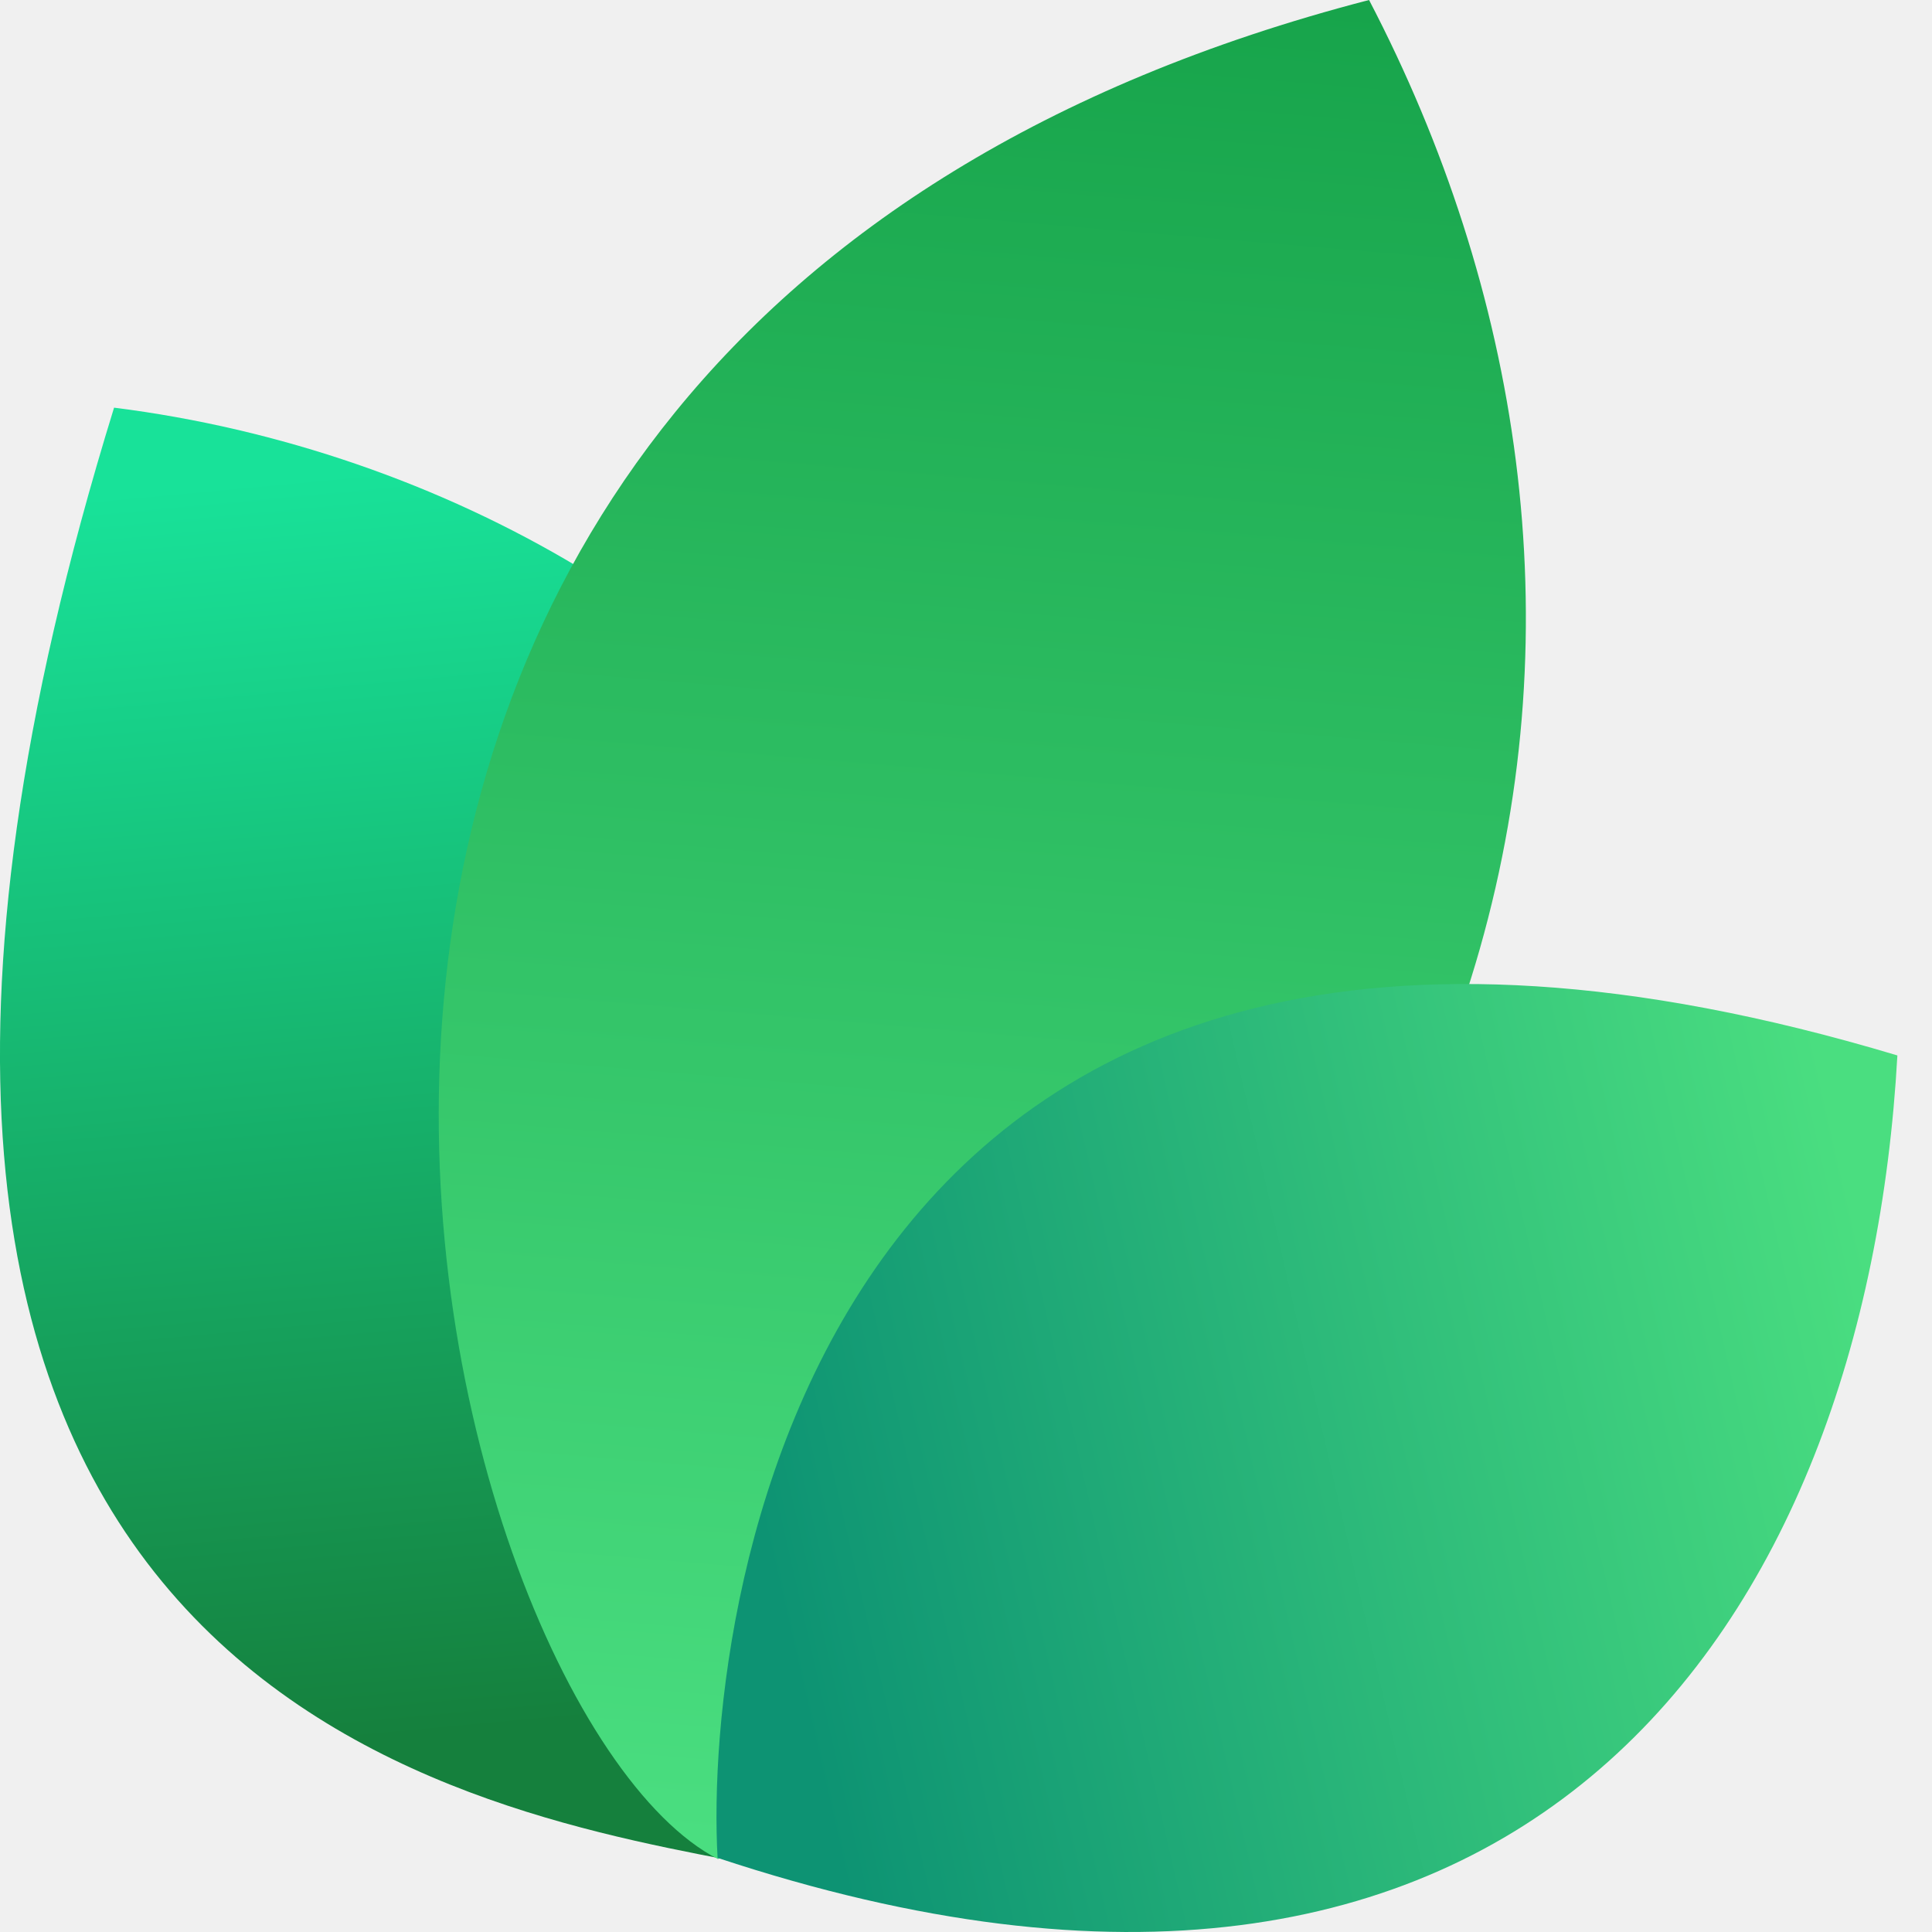
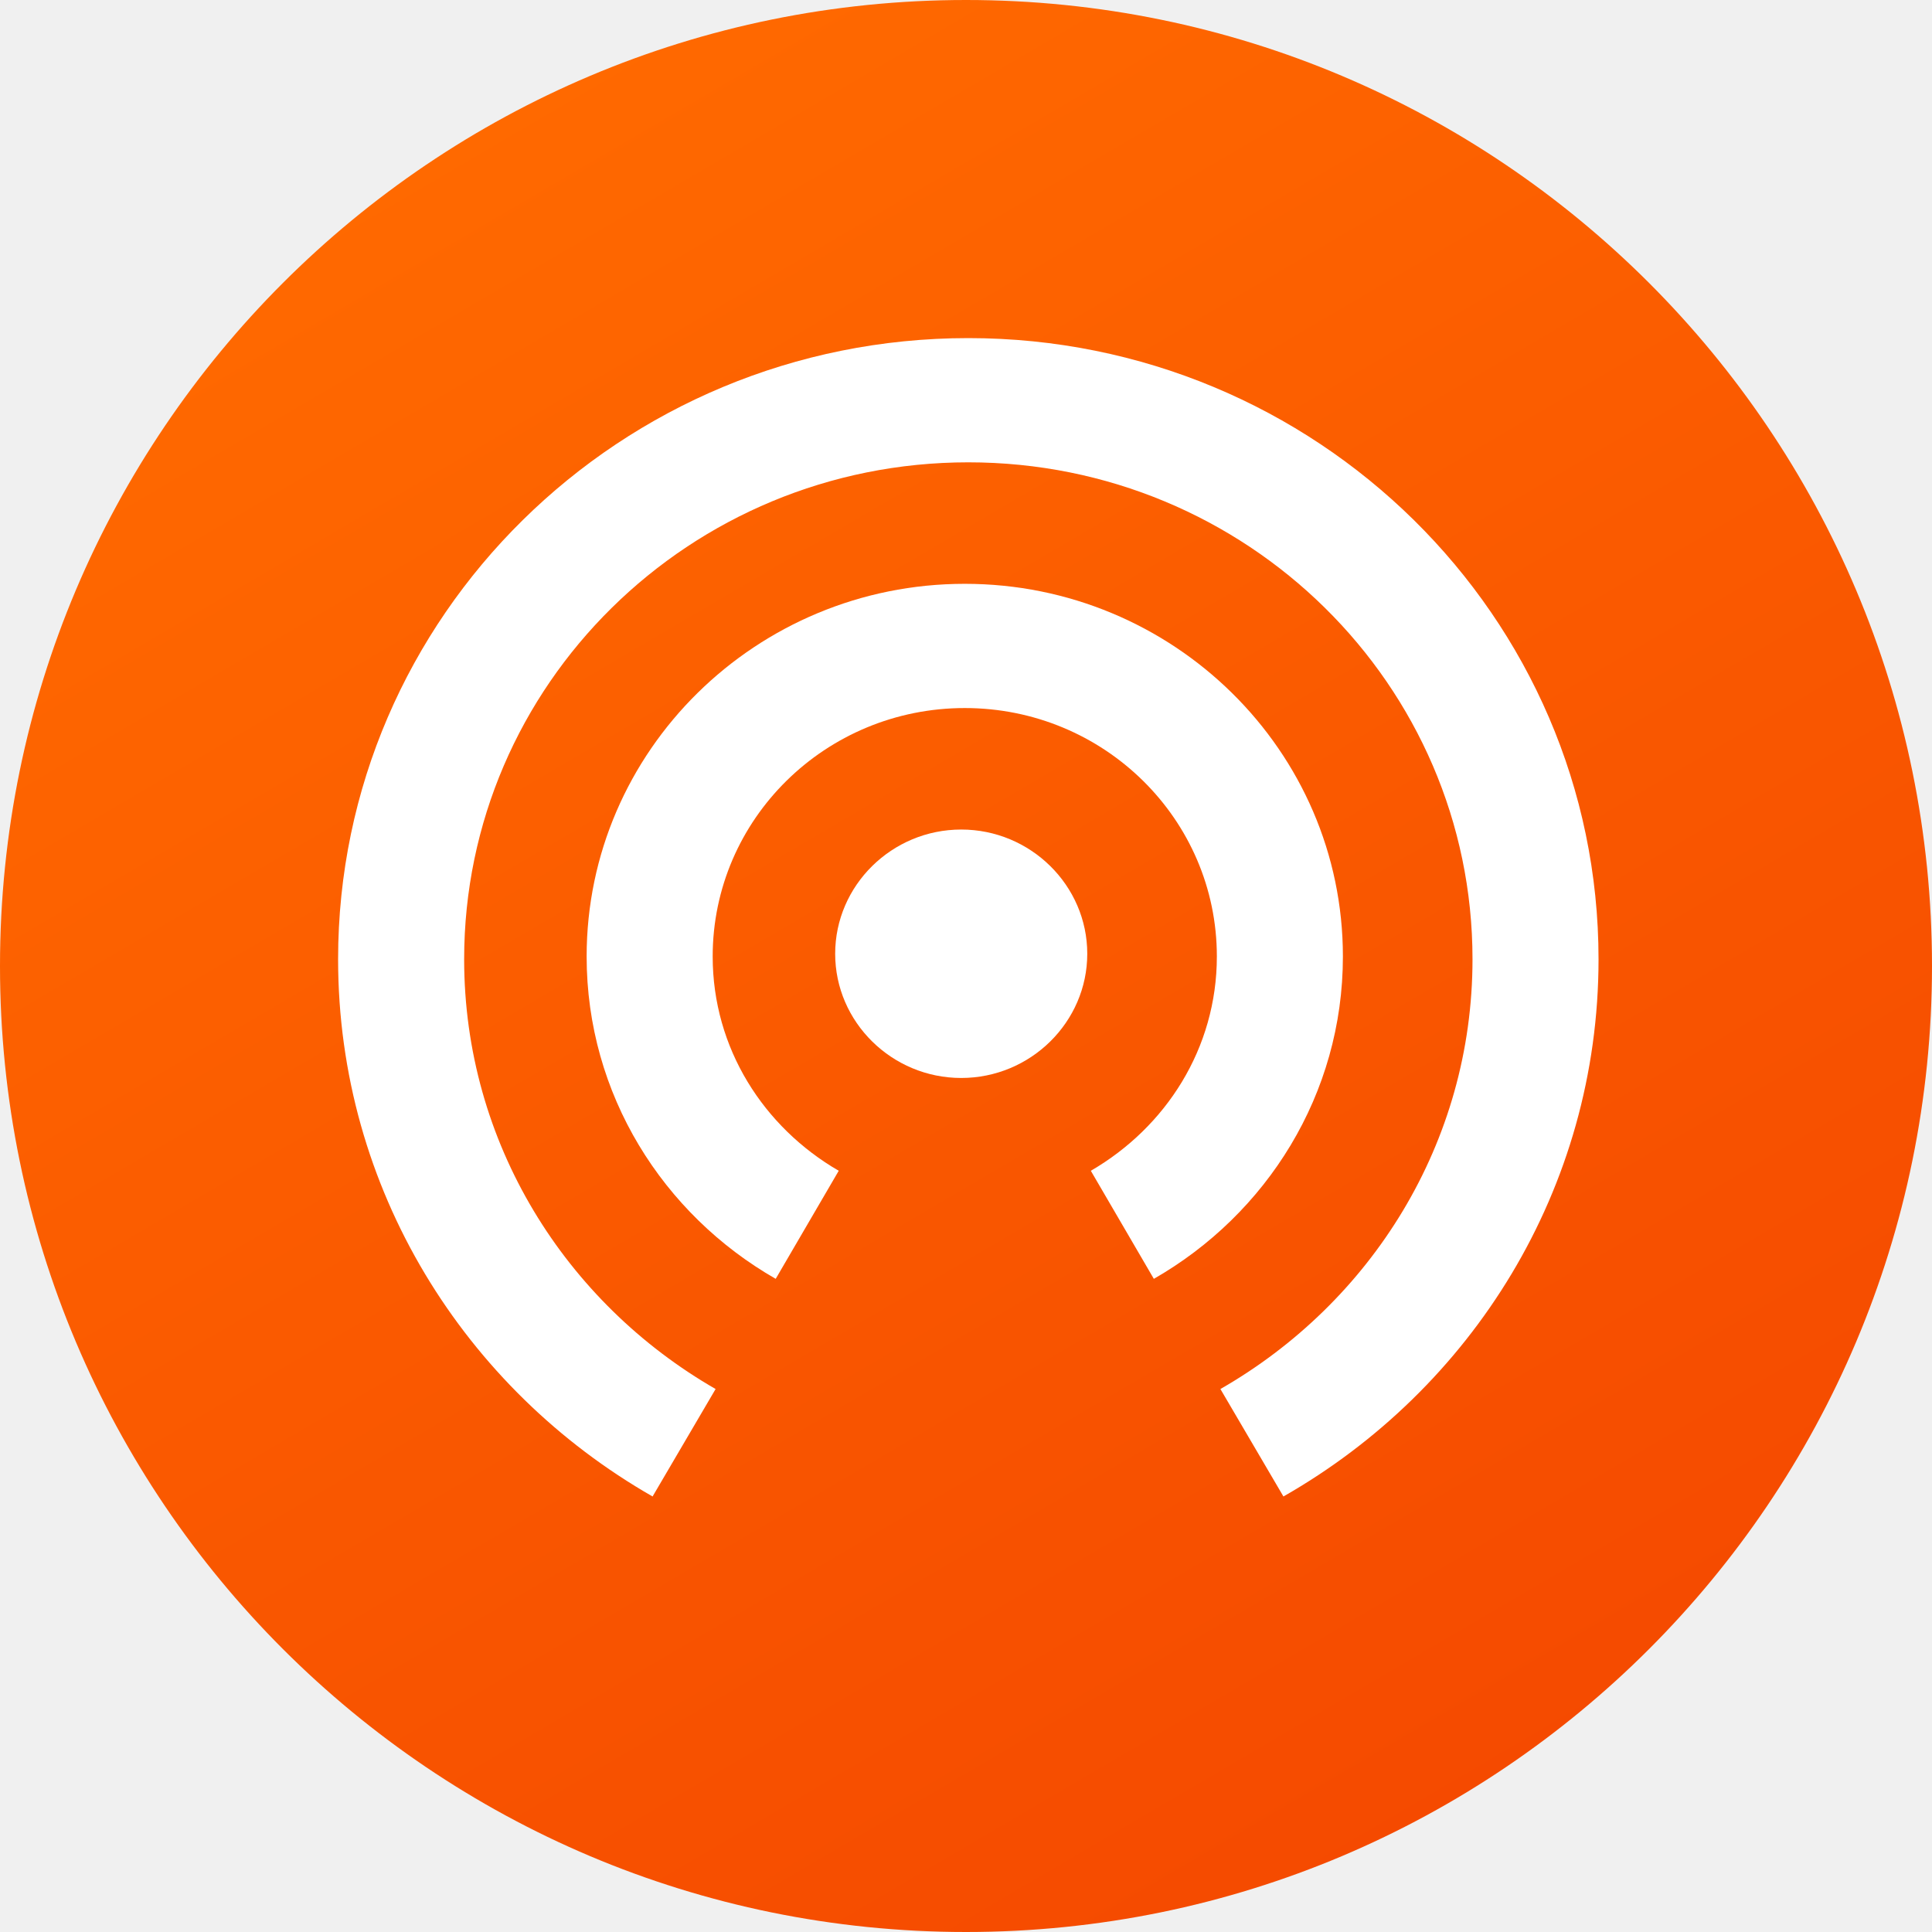
- <svg xmlns="http://www.w3.org/2000/svg" width="24" height="24" viewBox="0 0 24 24" fill="none">
-   <path d="M9.061 23.108C5.268 22.377 -3.391 20.627 1.417 5.064C9.634 6.099 16.973 14.064 9.061 23.108Z" fill="url(#paint0_linear_17557_2021)" />
-   <path d="M8.919 23.094C5.276 21.222 0.784 4.209 17.007 0C20.757 7.193 19.621 16.545 8.919 23.094Z" fill="url(#paint1_linear_17557_2021)" />
-   <path d="M8.914 23.079C8.735 19.882 10.159 9.085 23.57 13.111C23.181 20.123 18.984 26.418 8.914 23.079Z" fill="url(#paint2_linear_17557_2021)" />
+ <svg xmlns="http://www.w3.org/2000/svg" width="120" height="120" viewBox="0 0 120 120" fill="none">
+   <g clip-path="url(#clip0_5_2)">
+     <path d="M60 0C93.137 0 120 26.863 120 60C120 93.137 93.137 120 60 120C26.863 120 0 93.137 0 60C0 26.863 26.863 0 60 0Z" fill="url(#paint0_linear_5_2)" />
+     <path d="M60.144 21C38.537 21 21 38.283 21 59.579C21 73.853 28.868 86.275 40.533 92.949L44.447 86.275C35.131 80.913 28.829 70.998 28.829 59.579C28.829 42.527 42.843 28.716 60.144 28.716C77.446 28.716 91.46 42.527 91.46 59.579C91.46 70.998 85.157 80.913 75.802 86.275L79.716 92.949C91.421 86.275 99.288 73.853 99.288 59.579C99.288 38.283 81.752 21 60.144 21Z" fill="white" />
+     <path d="M83.41 59.409C83.41 46.64 72.88 36.262 59.924 36.262C46.967 36.262 36.437 46.64 36.437 59.409C36.437 67.974 41.174 75.419 48.18 79.431L52.095 72.719C47.437 70.018 44.266 65.119 44.266 59.409C44.266 50.883 51.273 43.978 59.924 43.978C68.575 43.978 75.581 50.883 75.581 59.409C75.581 65.119 72.411 70.018 67.753 72.719L71.667 79.431C78.674 75.419 83.41 67.974 83.41 59.409Z" fill="white" />
+     <path d="M59.703 51.524C55.397 51.524 51.874 54.996 51.874 59.24C51.874 63.483 55.397 66.955 59.703 66.955C64.009 66.955 67.532 63.483 67.532 59.24C67.532 54.996 64.009 51.524 59.703 51.524Z" fill="white" />
+   </g>
  <defs>
-     <linearGradient id="paint0_linear_17557_2021" x1="3.776" y1="5.916" x2="5.232" y2="21.559" gradientUnits="userSpaceOnUse">
-       <stop stop-color="#18E299" />
-       <stop offset="1" stop-color="#15803D" />
+     <linearGradient id="paint0_linear_5_2" x1="32" y1="6" x2="93.5" y2="111" gradientUnits="userSpaceOnUse">
+       <stop stop-color="#FF6900" />
+       <stop offset="1" stop-color="#F54A00" />
    </linearGradient>
-     <linearGradient id="paint1_linear_17557_2021" x1="12.171" y1="-0.718" x2="10.19" y2="22.983" gradientUnits="userSpaceOnUse">
-       <stop stop-color="#16A34A" />
-       <stop offset="1" stop-color="#4ADE80" />
-     </linearGradient>
-     <linearGradient id="paint2_linear_17557_2021" x1="23.133" y1="15.353" x2="9.338" y2="18.52" gradientUnits="userSpaceOnUse">
-       <stop stop-color="#4ADE80" />
-       <stop offset="1" stop-color="#0D9373" />
-     </linearGradient>
+     <clipPath id="clip0_5_2">
+       <rect width="120" height="120" fill="white" />
+     </clipPath>
  </defs>
</svg>
